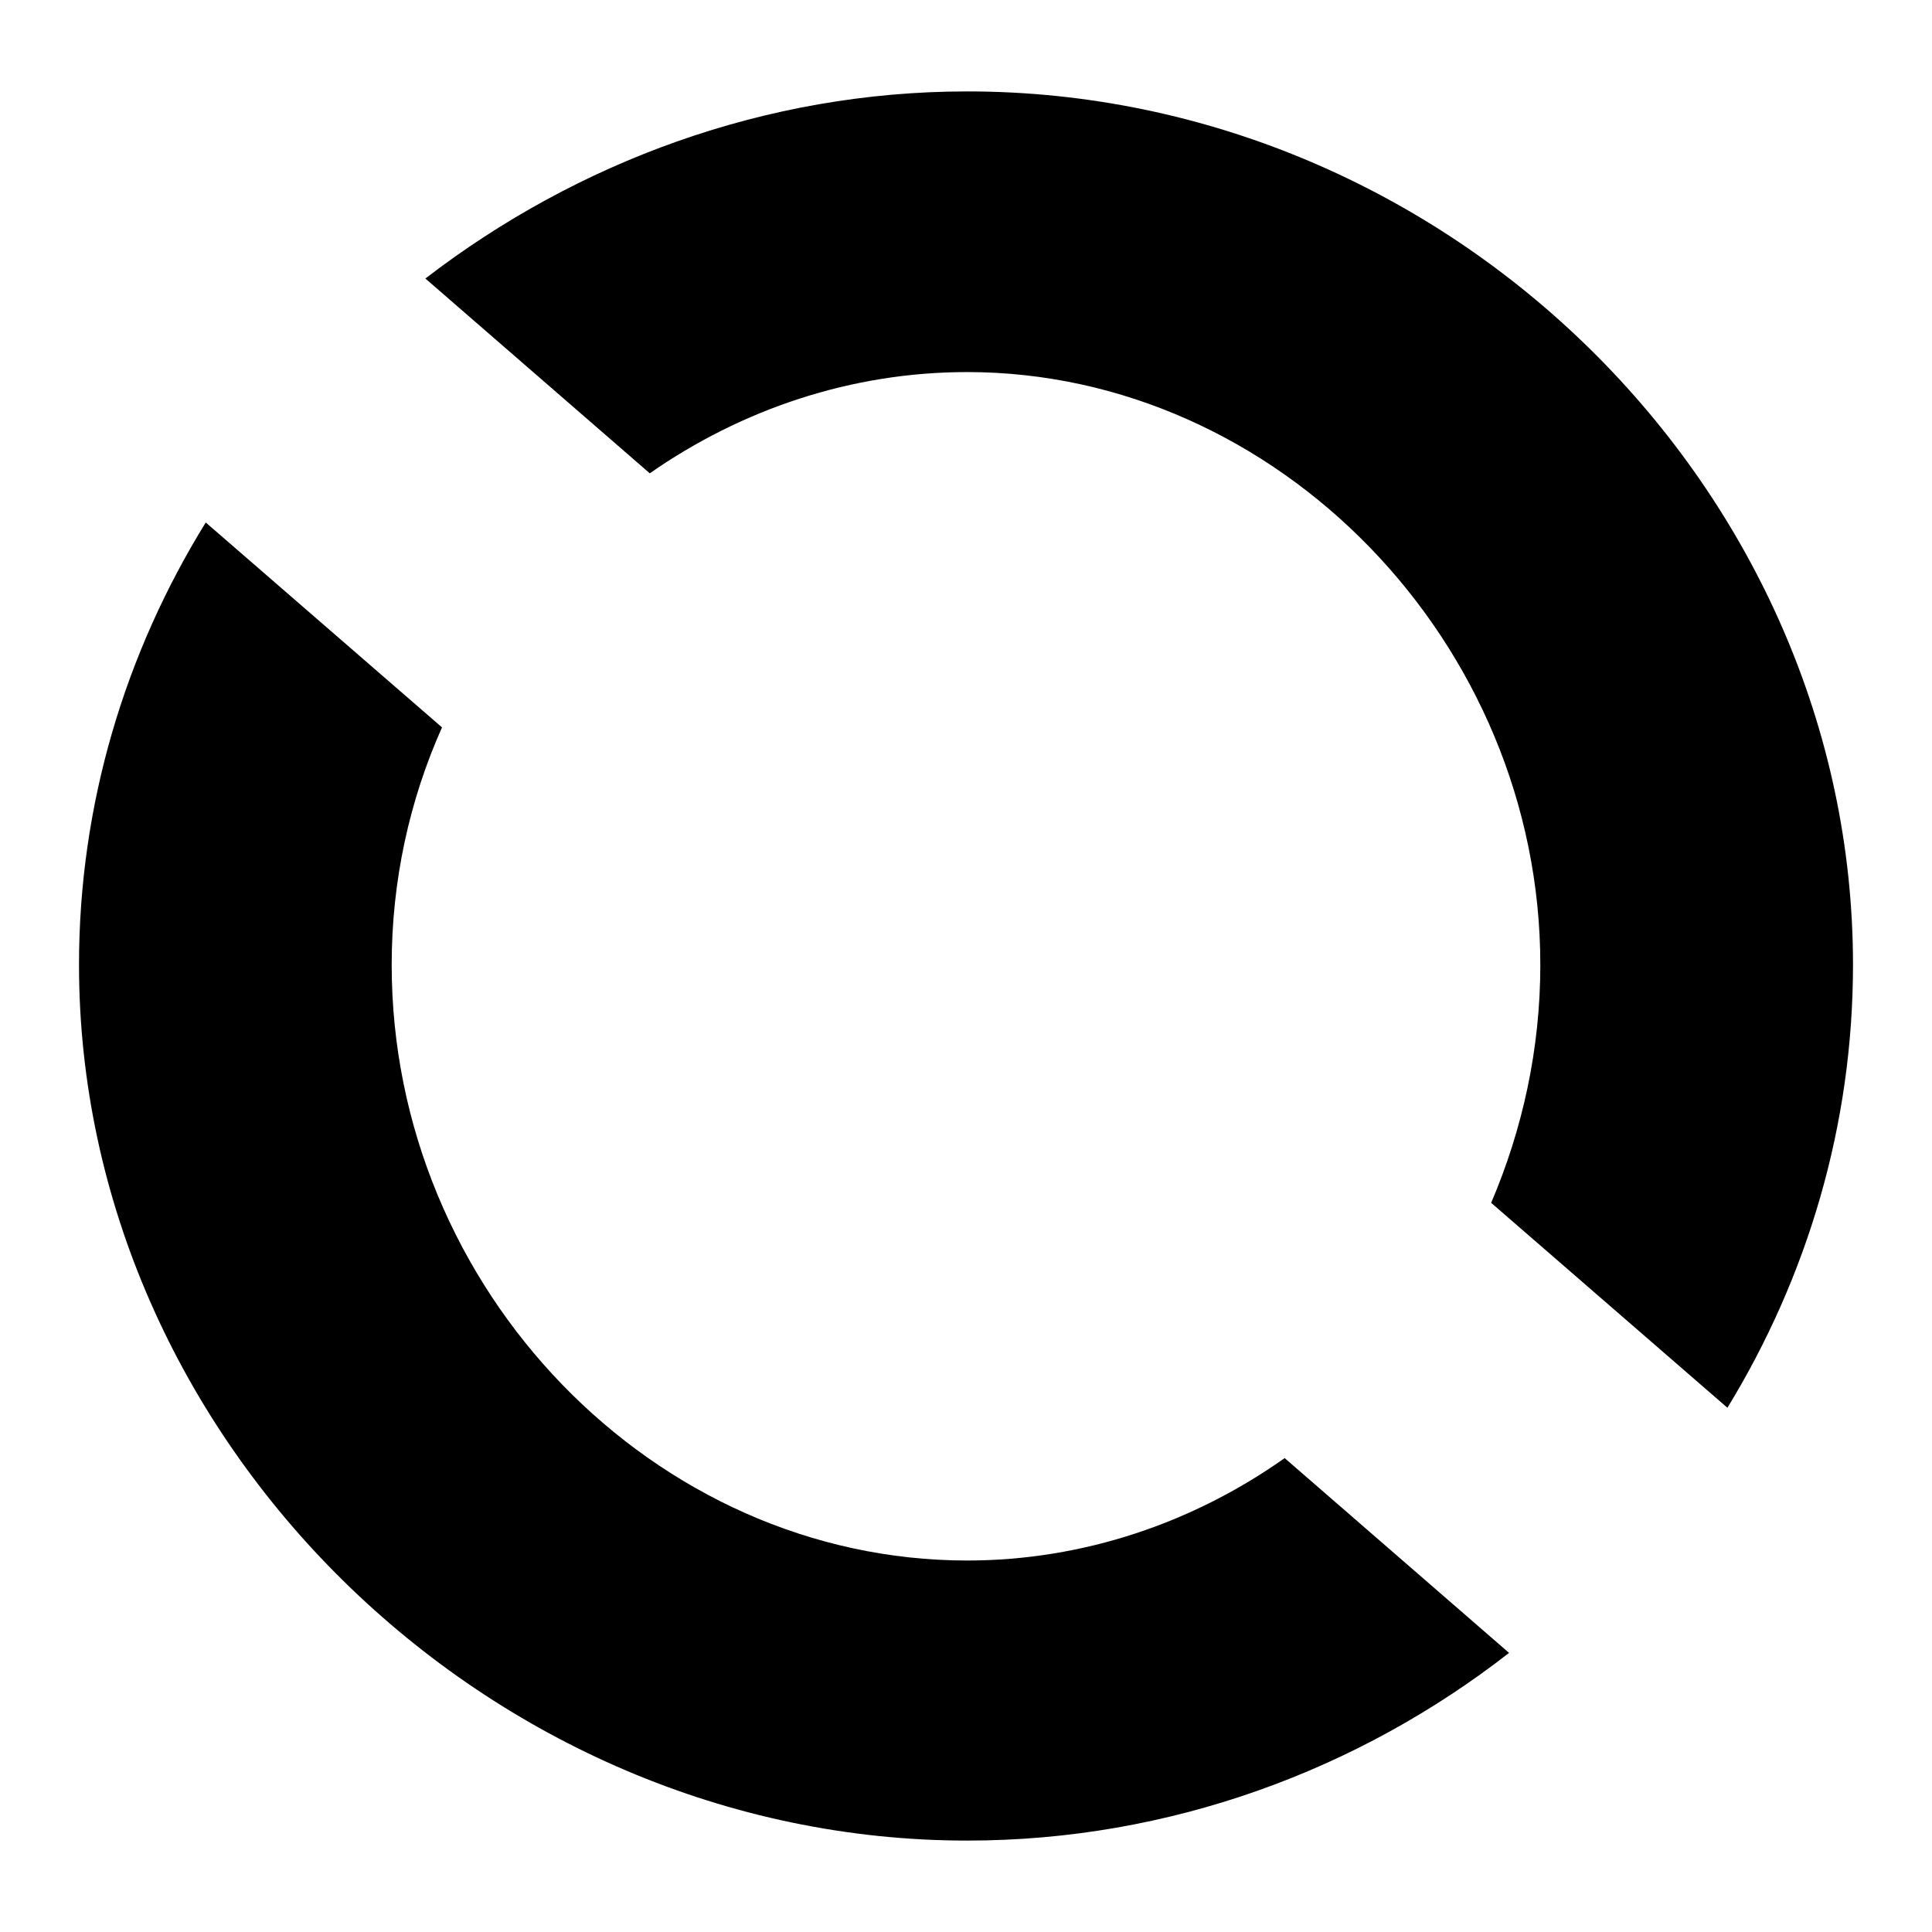
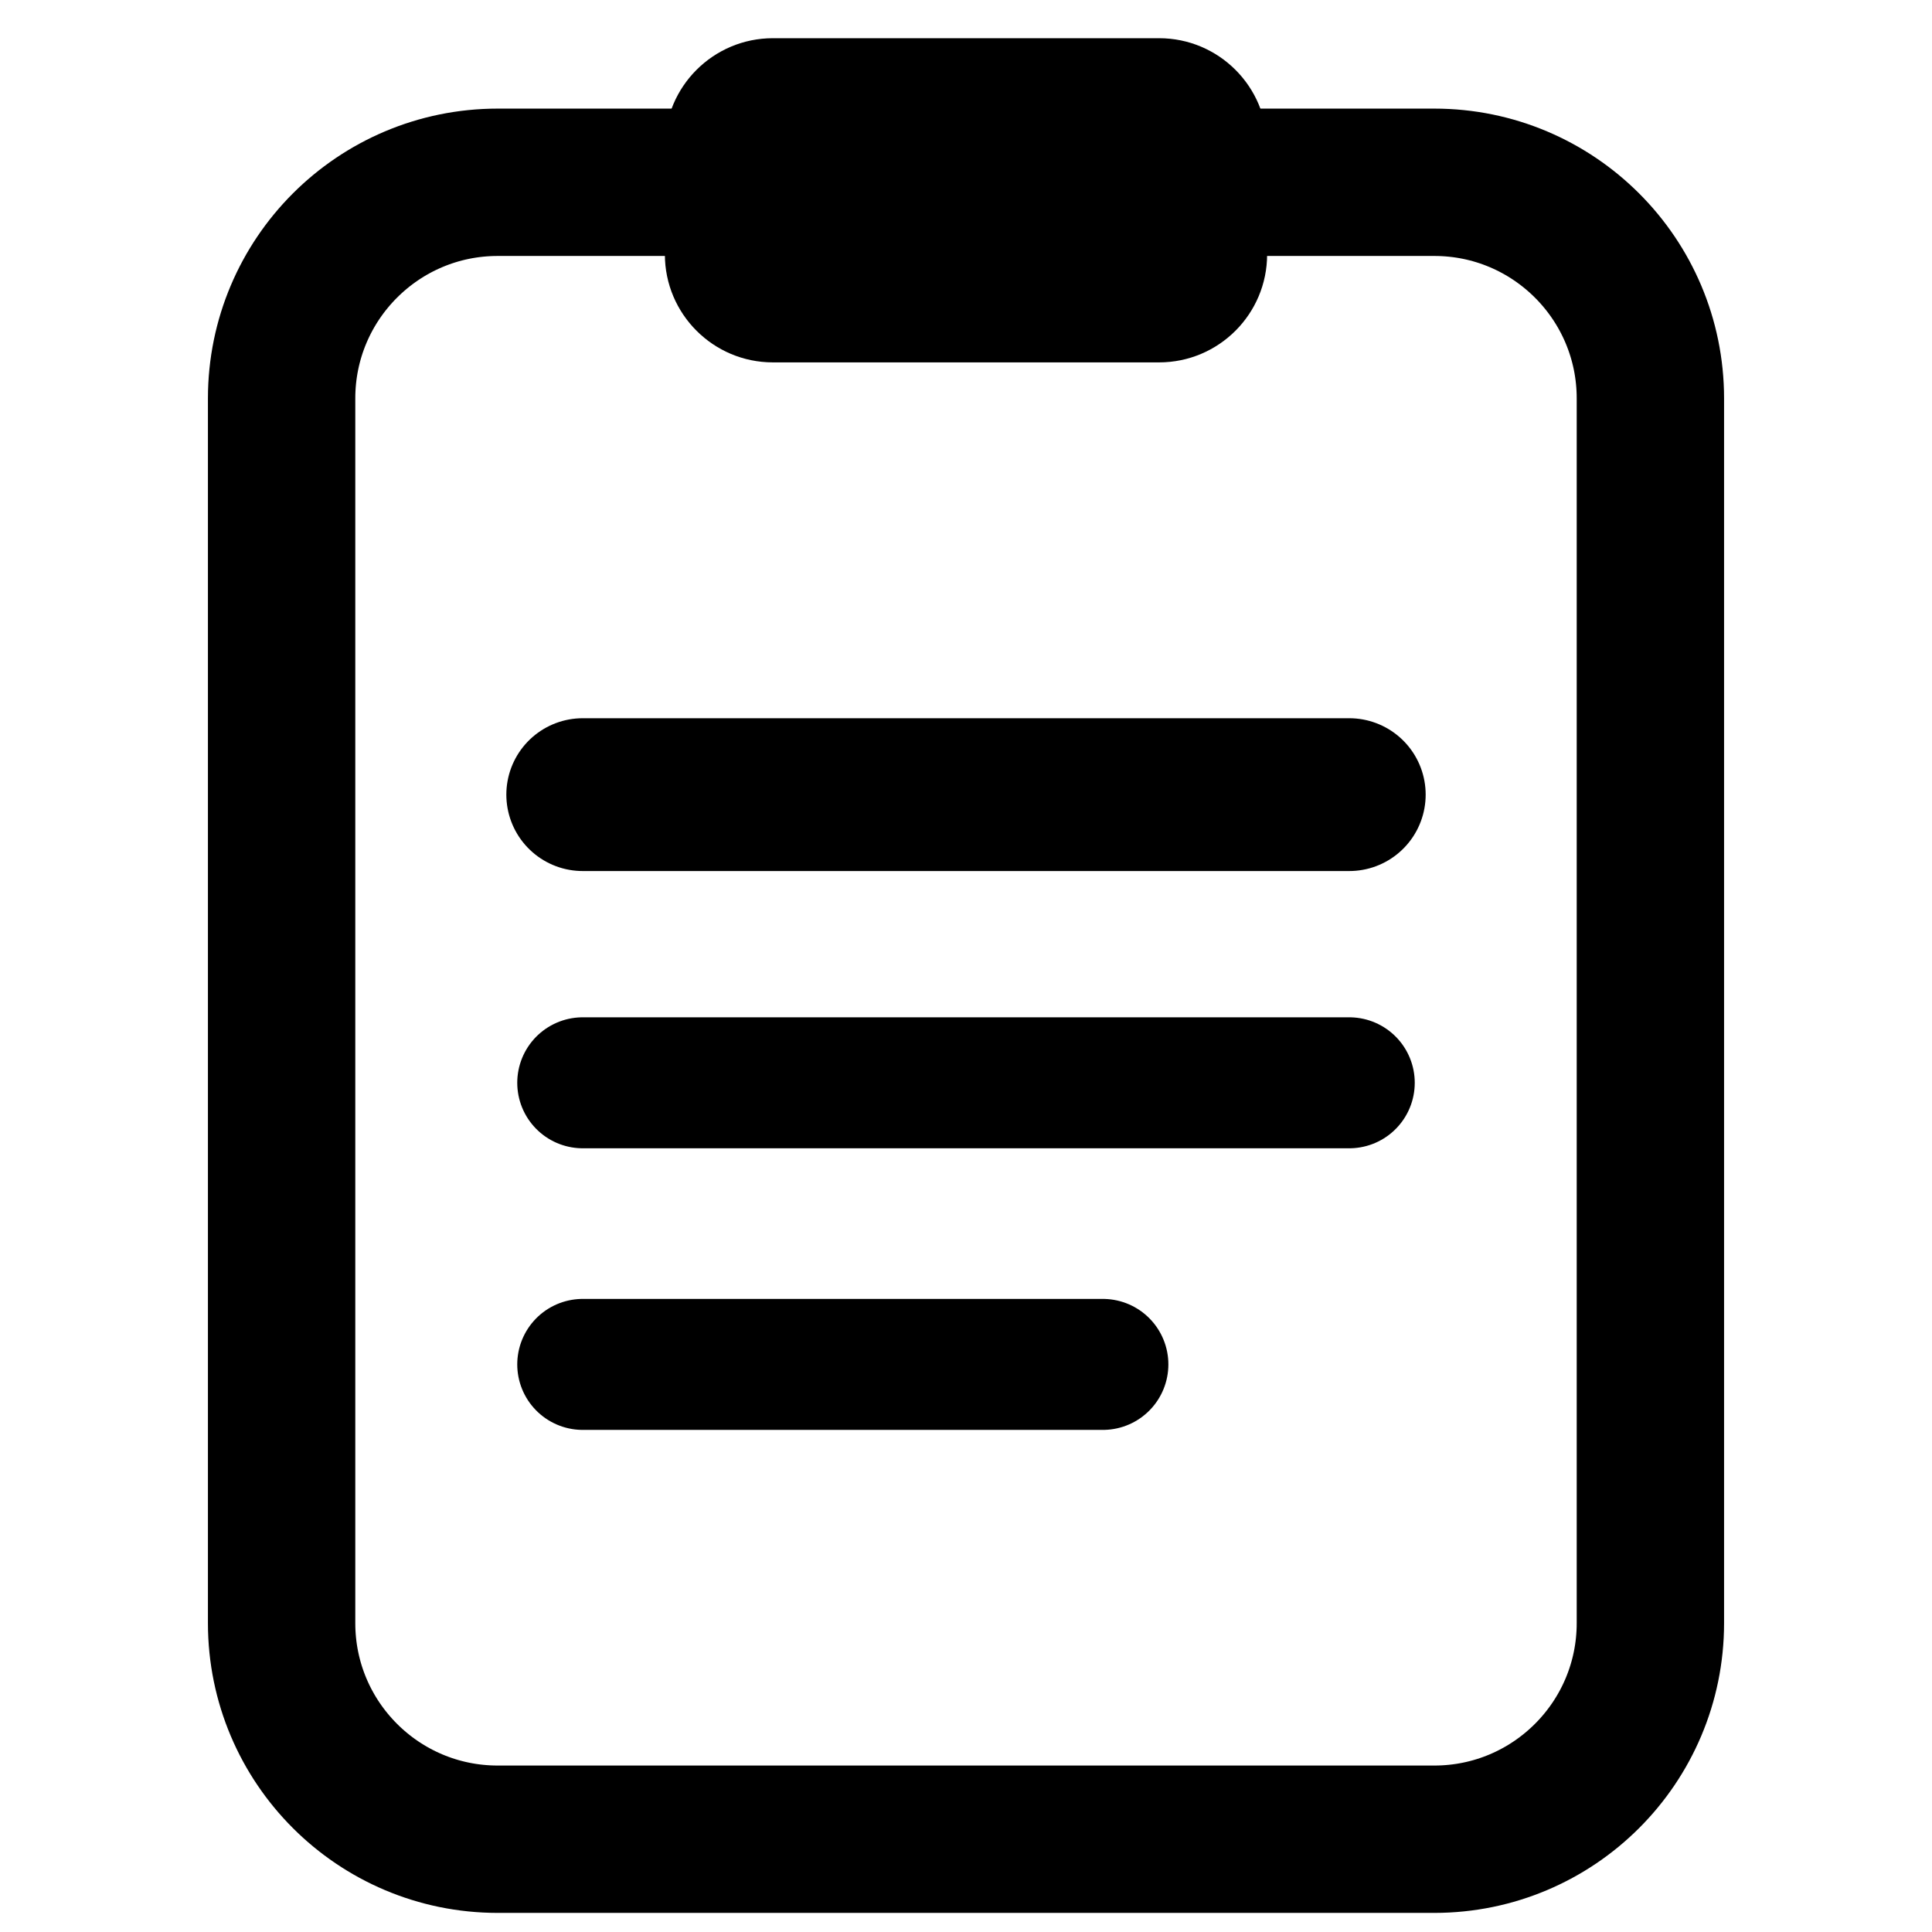
- <svg xmlns="http://www.w3.org/2000/svg" viewBox="92 92 328 328">
-   <path d="M256.206,107.52c-34.178,0-66.242,11.965-91.989,31.765l38.096,33.071c15.585-10.858,34.178-17.189,53.879-17.189,52.673,0,97.312,45.945,97.312,100.633,0,14.279-3.023,27.947-8.346,40.409l40.111,34.789c13.569-22.213,21.319-47.946,21.319-75.198,0-80.62-68.456-148.281-150.396-148.281h.014ZM256.206,356.931c-53.084,0-97.709-45.945-97.709-101.13,0-14.279,3.023-27.947,8.545-40.31l-40.111-34.789c-13.669,22.114-21.518,47.847-21.518,75.099,0,80.62,69.364,148.679,150.794,148.679,34.377,0,66.455-11.965,91.989-31.865l-38.096-33.071c-15.485,10.958-34.178,17.387-53.879,17.387h-.014Z" fill="#000000" />
+ <svg xmlns="http://www.w3.org/2000/svg" viewBox="335 340 354 354">
+   <rect x="386.6" y="373.4" width="250.8" height="303.6" rx="39.6" fill="none" stroke="#000000" stroke-width="27" />
+   <rect x="456.824" y="347.0" width="110.352" height="59.4" rx="19.8" fill="#000000" />
+   <line x1="441.776" y1="485.6" x2="582.224" y2="485.6" stroke="#000000" stroke-width="28" stroke-linecap="round" />
+   <line x1="441.776" y1="538.4" x2="582.224" y2="538.4" stroke="#000000" stroke-width="24" stroke-linecap="round" />
+   <line x1="441.776" y1="590.0" x2="537.08" y2="590.0" stroke="#000000" stroke-width="24" stroke-linecap="round" />
</svg>
